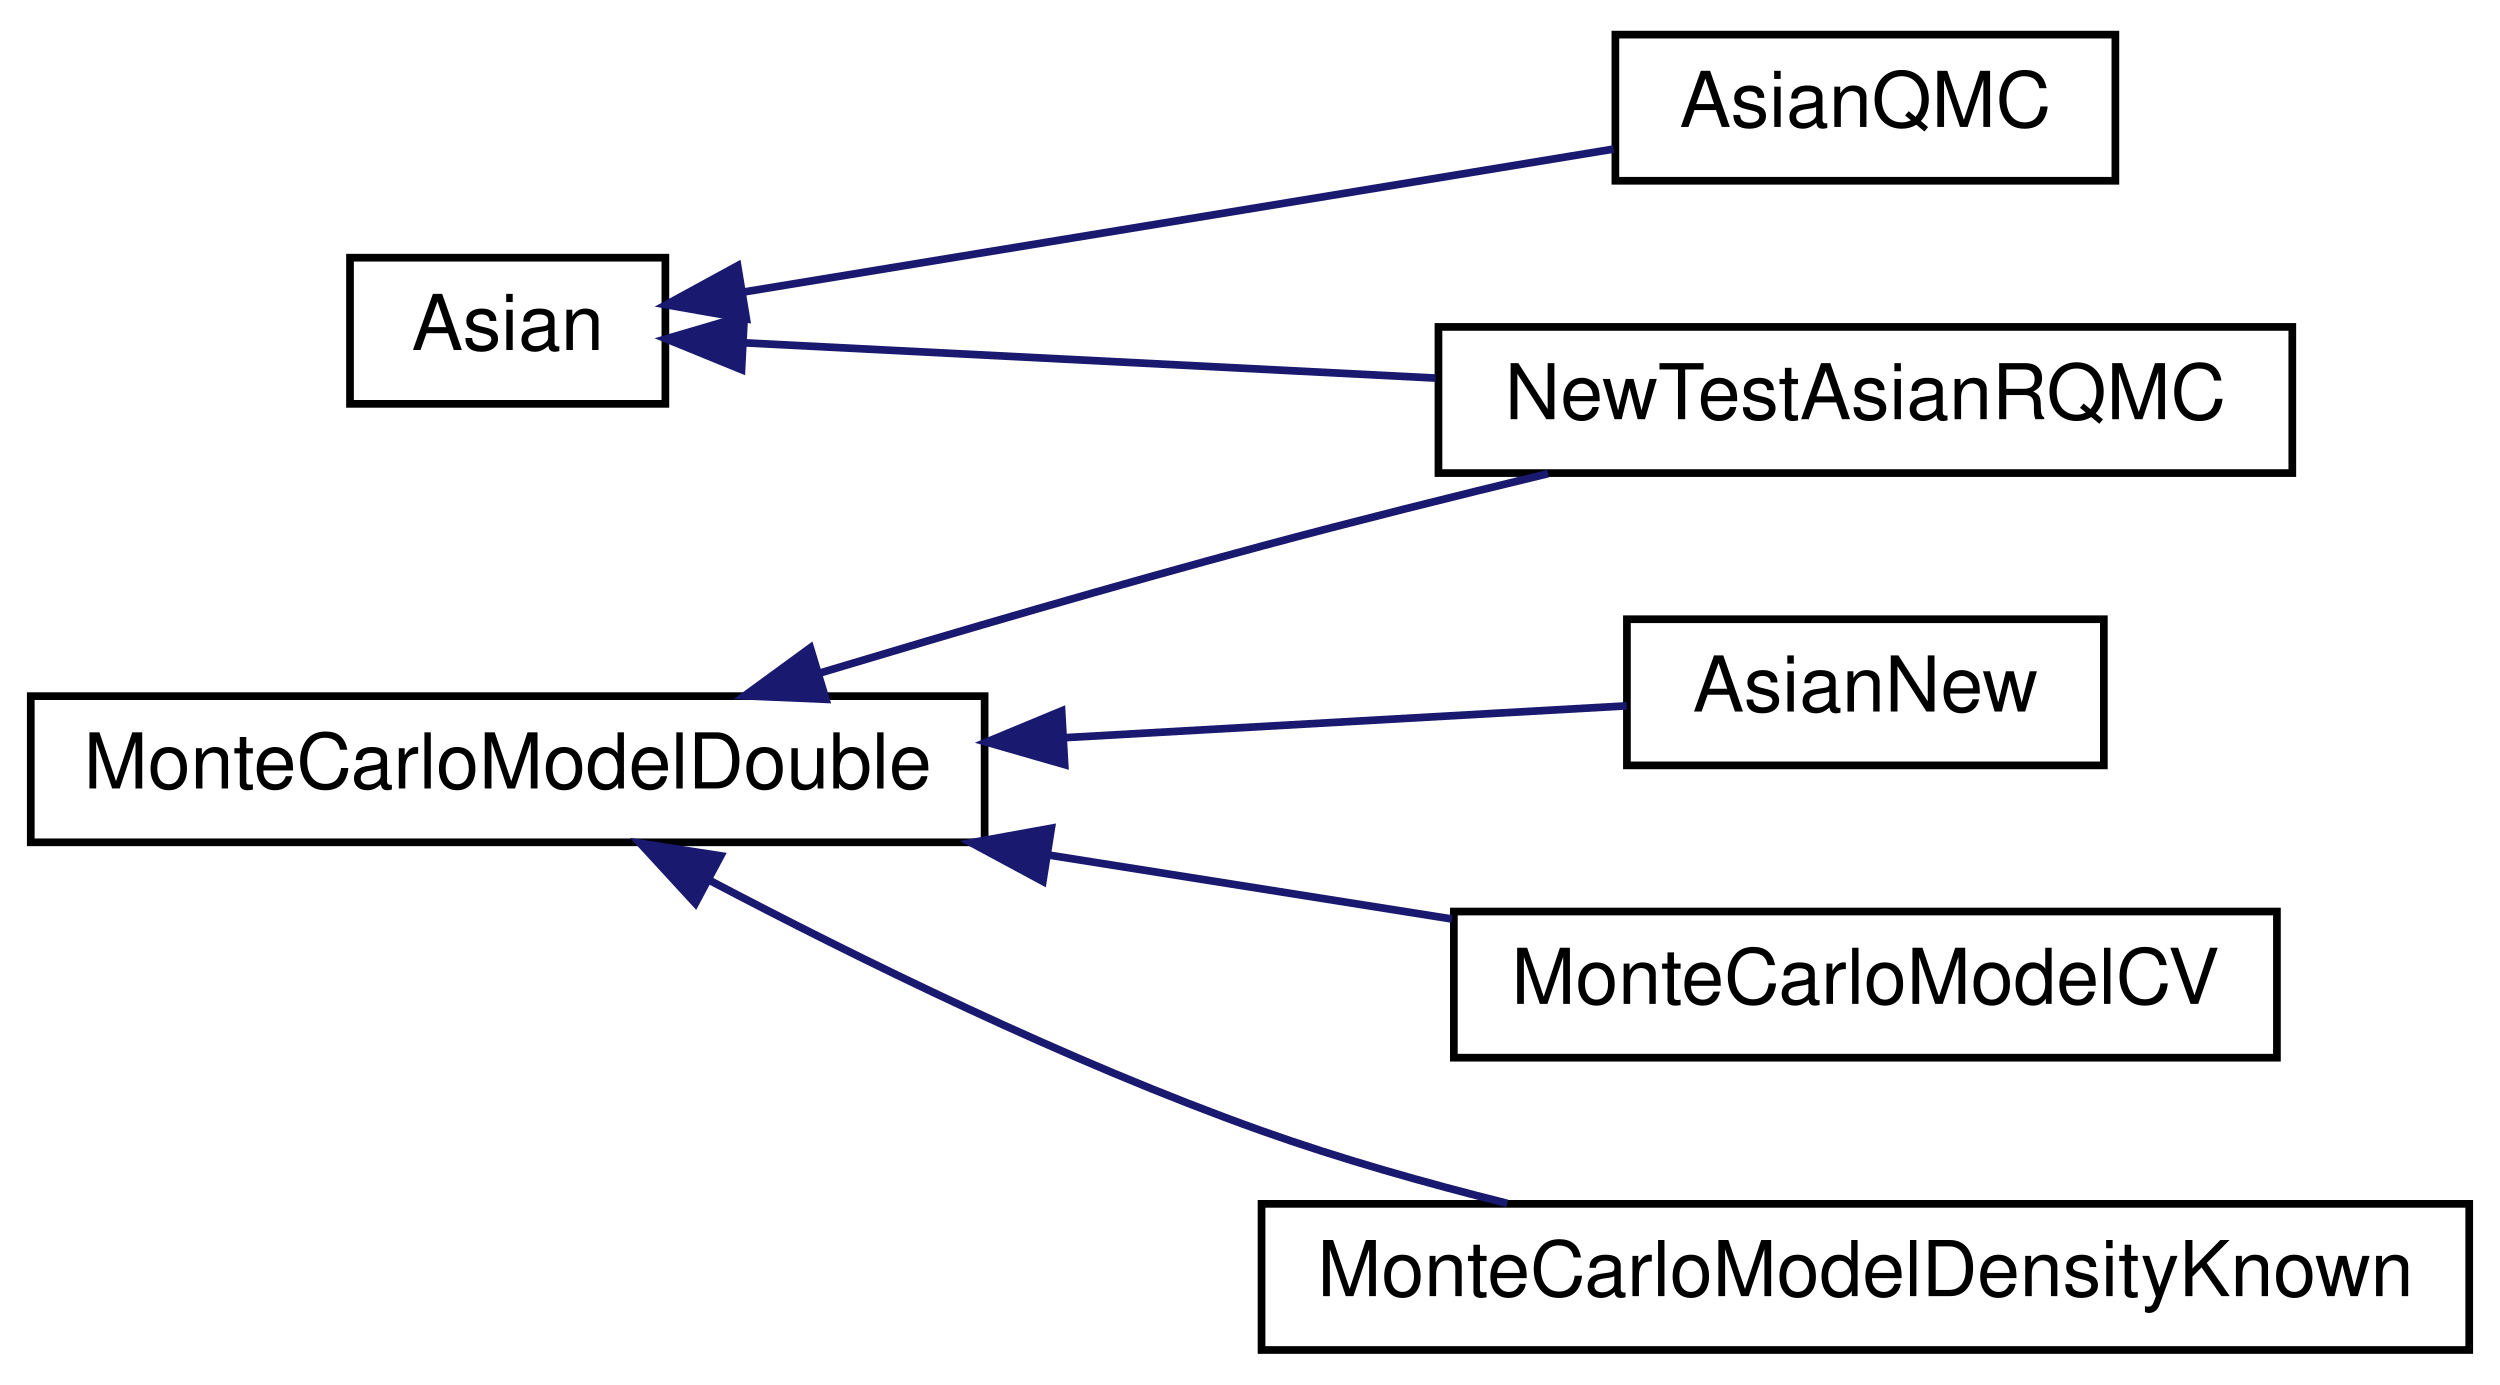
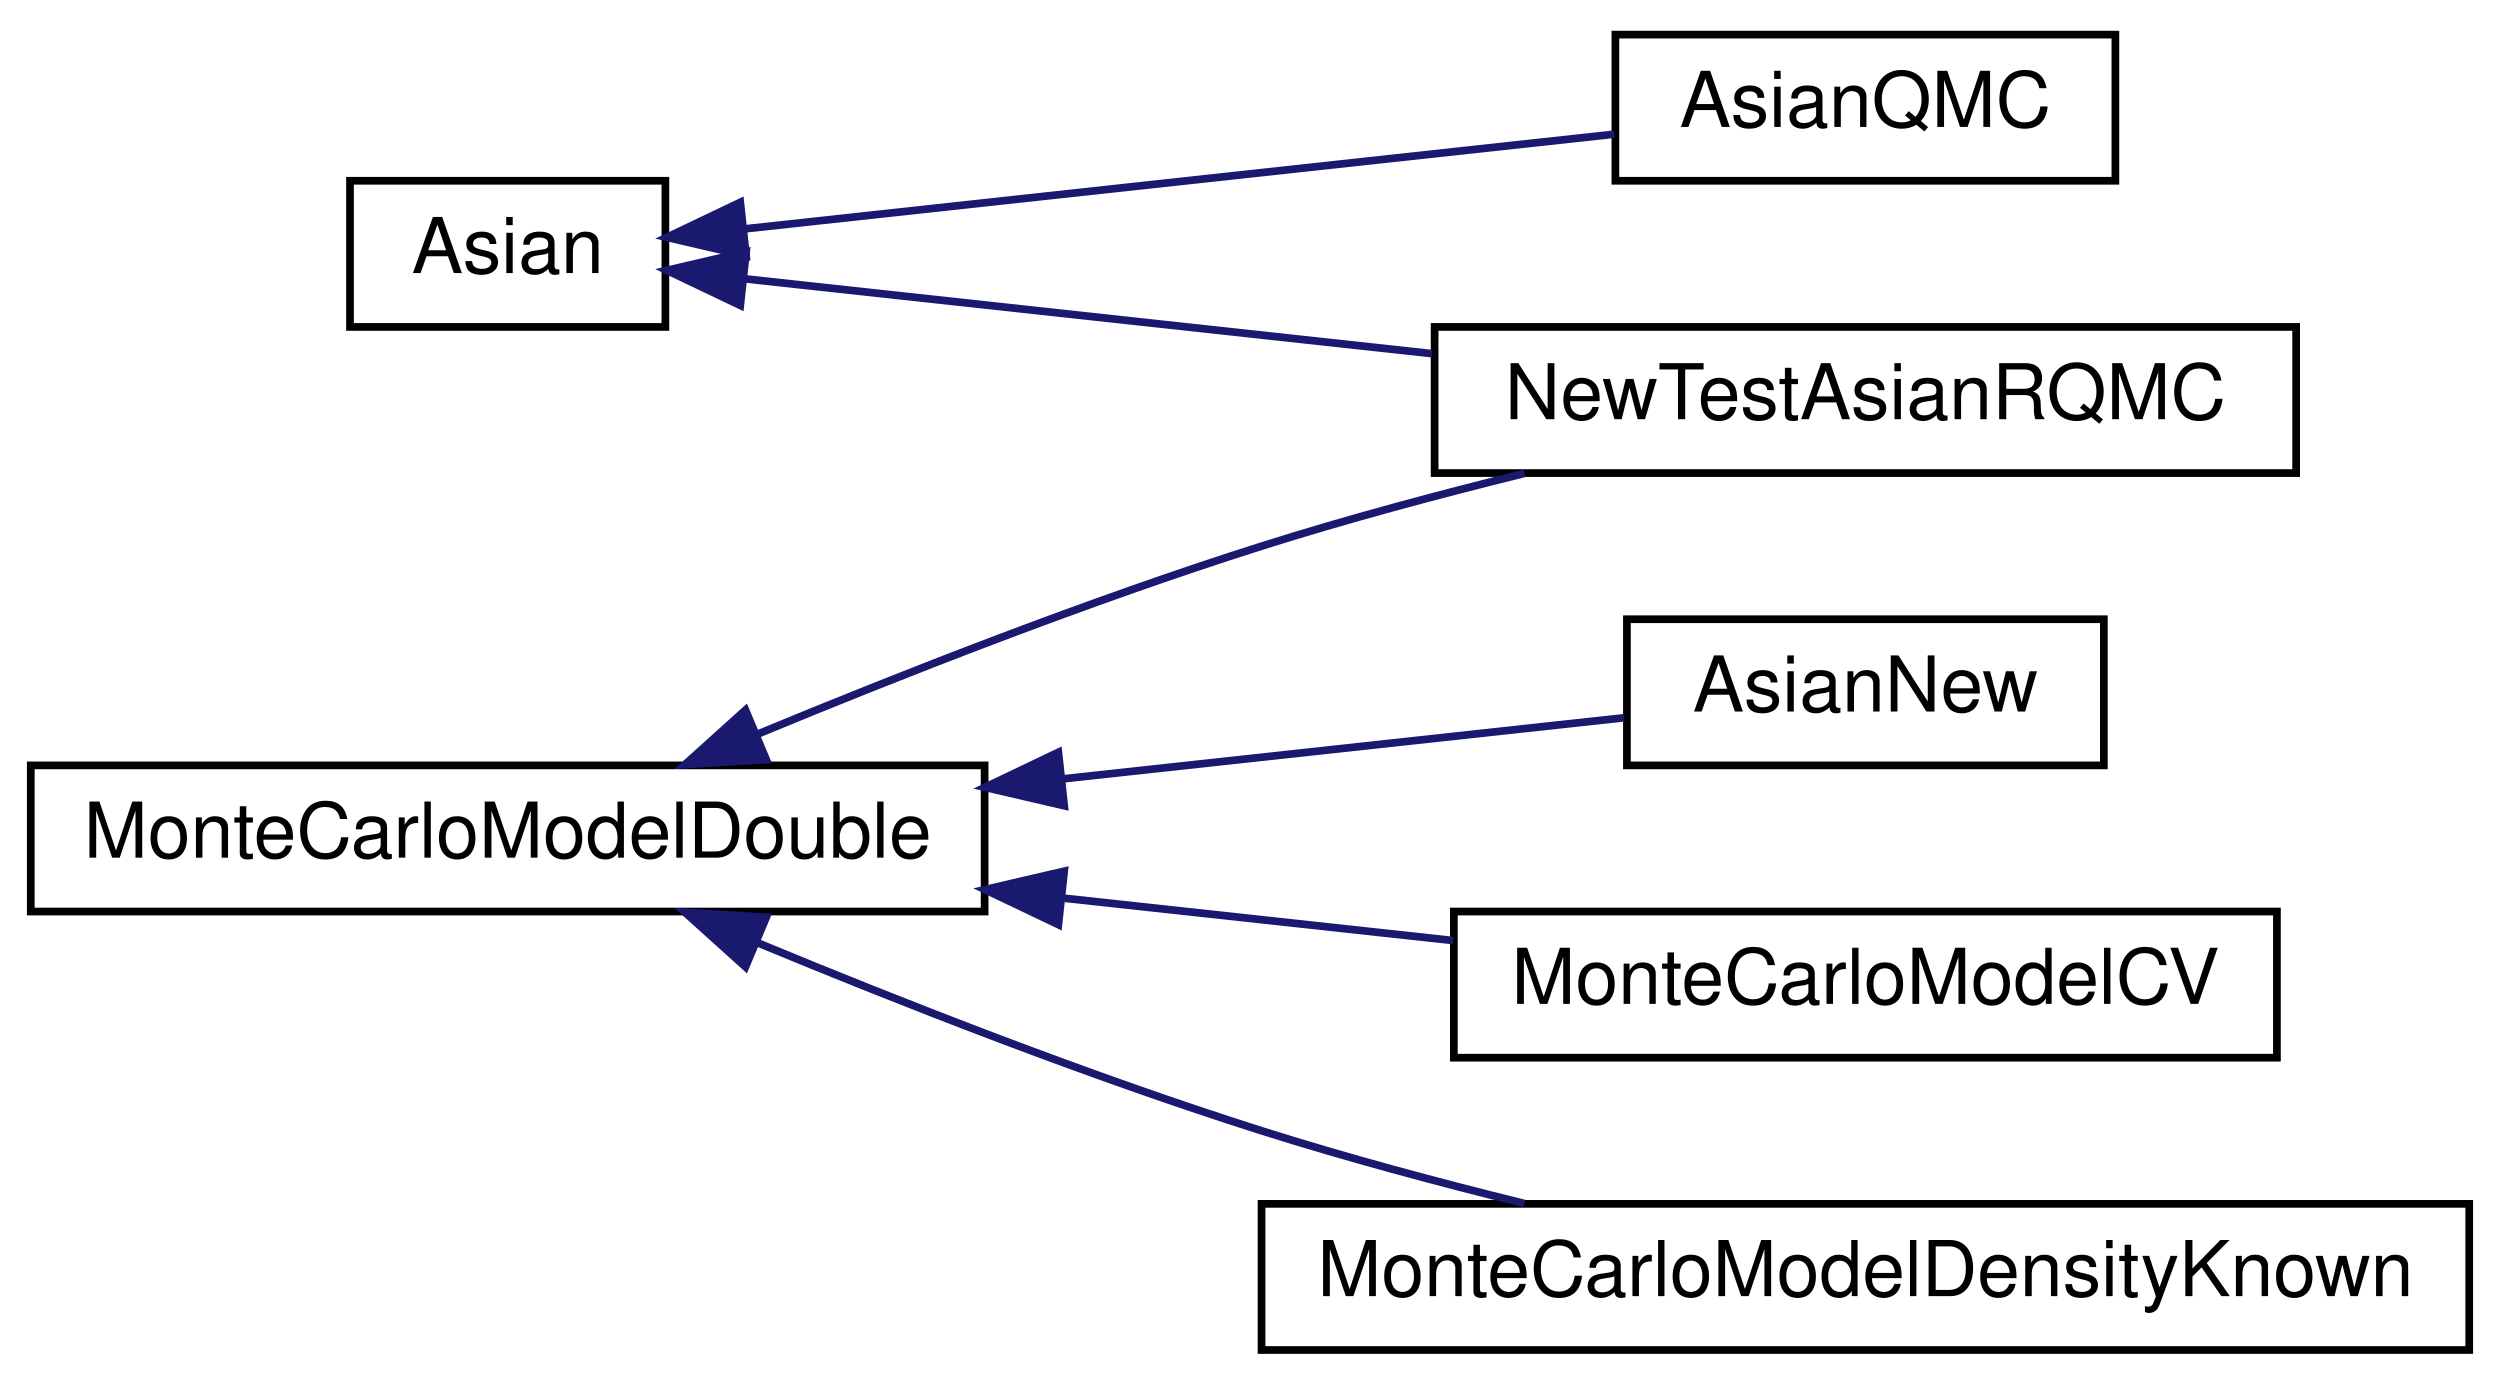
<svg xmlns="http://www.w3.org/2000/svg" xmlns:xlink="http://www.w3.org/1999/xlink" width="325pt" height="180pt" viewBox="0.00 0.00 325.00 180.00">
  <g id="graph0" class="graph" transform="scale(1 1) rotate(0) translate(4 176)">
    <g id="node1" class="node">
      <g id="a_node1">
        <a xlink:href="classtutorial_1_1Asian.html" target="_top" xlink:title="Asian">
-           <polygon fill="none" stroke="#000000" points="41.5,-123.5 41.5,-142.5 82.5,-142.5 82.5,-123.5 41.5,-123.5" />
-           <text text-anchor="middle" x="62" y="-130.5" font-family="Helvetica,sans-Serif" font-size="10.00" fill="#000000">Asian</text>
+           <polygon fill="none" stroke="black" points="41.5,-133.5 41.5,-152.5 82.5,-152.5 82.5,-133.5 41.5,-133.5" />
+           <text text-anchor="middle" x="62" y="-140.5" font-family="Helvetica,sans-Serif" font-size="10.00">Asian</text>
        </a>
      </g>
    </g>
    <g id="node2" class="node">
      <g id="a_node2">
        <a xlink:href="classtutorial_1_1AsianQMC.html" target="_top" xlink:title="AsianQMC">
-           <polygon fill="none" stroke="#000000" points="206,-152.5 206,-171.5 271,-171.5 271,-152.5 206,-152.5" />
-           <text text-anchor="middle" x="238.5" y="-159.5" font-family="Helvetica,sans-Serif" font-size="10.00" fill="#000000">AsianQMC</text>
+           <polygon fill="none" stroke="black" points="206,-152.5 206,-171.5 271,-171.5 271,-152.5 206,-152.5" />
+           <text text-anchor="middle" x="238.5" y="-159.5" font-family="Helvetica,sans-Serif" font-size="10.00">AsianQMC</text>
        </a>
      </g>
    </g>
    <g id="edge1" class="edge">
-       <path fill="none" stroke="#191970" d="M92.591,-138.026C124.205,-143.221 173.376,-151.3 205.76,-156.621" />
-       <polygon fill="#191970" stroke="#191970" points="93.027,-134.551 82.592,-136.383 91.892,-141.458 93.027,-134.551" />
+       <path fill="none" stroke="midnightblue" d="M93.01,-146.268C124.479,-149.694 173.727,-155.056 205.811,-158.55" />
+       <polygon fill="midnightblue" stroke="midnightblue" points="92.998,-142.746 82.678,-145.143 92.24,-149.705 92.998,-142.746" />
    </g>
    <g id="node3" class="node">
      <g id="a_node3">
        <a xlink:href="classtutorial_1_1NewTestAsianRQMC.html" target="_top" xlink:title="NewTestAsianRQMC">
-           <polygon fill="none" stroke="#000000" points="183,-114.5 183,-133.5 294,-133.5 294,-114.5 183,-114.5" />
-           <text text-anchor="middle" x="238.5" y="-121.5" font-family="Helvetica,sans-Serif" font-size="10.00" fill="#000000">NewTestAsianRQMC</text>
+           <polygon fill="none" stroke="black" points="182.5,-114.5 182.5,-133.5 294.5,-133.5 294.5,-114.5 182.5,-114.5" />
+           <text text-anchor="middle" x="238.5" y="-121.5" font-family="Helvetica,sans-Serif" font-size="10.00">NewTestAsianRQMC</text>
        </a>
      </g>
    </g>
    <g id="edge2" class="edge">
-       <path fill="none" stroke="#191970" d="M92.822,-131.428C117.557,-130.167 152.932,-128.363 182.628,-126.849" />
-       <polygon fill="#191970" stroke="#191970" points="92.401,-127.945 82.592,-131.95 92.757,-134.936 92.401,-127.945" />
+       <path fill="none" stroke="midnightblue" d="M92.771,-139.758C117.234,-137.095 152.558,-133.249 182.183,-130.023" />
+       <polygon fill="midnightblue" stroke="midnightblue" points="92.24,-136.295 82.678,-140.857 92.998,-143.254 92.24,-136.295" />
    </g>
    <g id="node4" class="node">
      <g id="a_node4">
        <a xlink:href="interfaceumontreal_1_1ssj_1_1mcqmctools_1_1MonteCarloModelDouble.html" target="_top" xlink:title="An interface for a simulation model for which Monte Carlo (MC) and RQMC experiments are to be perform...">
-           <polygon fill="none" stroke="#000000" points="0,-66.5 0,-85.5 124,-85.5 124,-66.5 0,-66.5" />
-           <text text-anchor="middle" x="62" y="-73.5" font-family="Helvetica,sans-Serif" font-size="10.00" fill="#000000">MonteCarloModelDouble</text>
+           <polygon fill="none" stroke="black" points="0,-57.5 0,-76.5 124,-76.5 124,-57.5 0,-57.5" />
+           <text text-anchor="middle" x="62" y="-64.5" font-family="Helvetica,sans-Serif" font-size="10.00">MonteCarloModelDouble</text>
        </a>
      </g>
    </g>
    <g id="edge4" class="edge">
-       <path fill="none" stroke="#191970" d="M102.712,-88.545C120.277,-93.829 141.093,-99.918 160,-105 172.052,-108.24 185.212,-111.523 197.253,-114.428" />
-       <polygon fill="#191970" stroke="#191970" points="103.369,-85.088 92.784,-85.541 101.342,-91.788 103.369,-85.088" />
+       <path fill="none" stroke="midnightblue" d="M94.319,-80.494C113.136,-88.292 137.683,-97.928 160,-105 170.961,-108.474 182.961,-111.692 194.174,-114.456" />
+       <polygon fill="midnightblue" stroke="midnightblue" points="95.619,-77.244 85.044,-76.607 92.914,-83.7 95.619,-77.244" />
    </g>
    <g id="node5" class="node">
      <g id="a_node5">
        <a xlink:href="classtutorial_1_1AsianNew.html" target="_top" xlink:title="AsianNew">
-           <polygon fill="none" stroke="#000000" points="207.5,-76.5 207.5,-95.5 269.5,-95.5 269.5,-76.5 207.5,-76.5" />
-           <text text-anchor="middle" x="238.5" y="-83.5" font-family="Helvetica,sans-Serif" font-size="10.00" fill="#000000">AsianNew</text>
+           <polygon fill="none" stroke="black" points="207.5,-76.5 207.5,-95.5 269.5,-95.5 269.5,-76.5 207.5,-76.5" />
+           <text text-anchor="middle" x="238.5" y="-83.5" font-family="Helvetica,sans-Serif" font-size="10.00">AsianNew</text>
        </a>
      </g>
    </g>
    <g id="edge3" class="edge">
-       <path fill="none" stroke="#191970" d="M134.276,-80.095C159.807,-81.541 187.183,-83.093 207.469,-84.242" />
-       <polygon fill="#191970" stroke="#191970" points="134.409,-76.597 124.227,-79.526 134.013,-83.586 134.409,-76.597" />
+       <path fill="none" stroke="midnightblue" d="M134.057,-74.737C159.54,-77.511 186.932,-80.494 207.123,-82.692" />
+       <polygon fill="midnightblue" stroke="midnightblue" points="134.352,-71.248 124.032,-73.645 133.594,-78.207 134.352,-71.248" />
    </g>
    <g id="node6" class="node">
      <g id="a_node6">
        <a xlink:href="interfaceumontreal_1_1ssj_1_1mcqmctools_1_1MonteCarloModelCV.html" target="_top" xlink:title="An MonteCarloModelDouble that also implements a vector of control variates. ">
-           <polygon fill="none" stroke="#000000" points="185,-38.5 185,-57.5 292,-57.5 292,-38.5 185,-38.5" />
-           <text text-anchor="middle" x="238.5" y="-45.5" font-family="Helvetica,sans-Serif" font-size="10.00" fill="#000000">MonteCarloModelCV</text>
+           <polygon fill="none" stroke="black" points="185,-38.5 185,-57.5 292,-57.5 292,-38.5 185,-38.5" />
+           <text text-anchor="middle" x="238.5" y="-45.5" font-family="Helvetica,sans-Serif" font-size="10.00">MonteCarloModelCV</text>
        </a>
      </g>
    </g>
    <g id="edge5" class="edge">
-       <path fill="none" stroke="#191970" d="M132.381,-64.835C149.82,-62.068 168.231,-59.148 184.732,-56.53" />
-       <polygon fill="#191970" stroke="#191970" points="131.576,-61.419 122.248,-66.442 132.673,-68.332 131.576,-61.419" />
+       <path fill="none" stroke="midnightblue" d="M134.422,-59.223C151.317,-57.384 169.031,-55.455 184.915,-53.726" />
+       <polygon fill="midnightblue" stroke="midnightblue" points="133.594,-55.793 124.032,-60.355 134.352,-62.752 133.594,-55.793" />
    </g>
    <g id="node7" class="node">
      <g id="a_node7">
        <a xlink:href="interfaceumontreal_1_1ssj_1_1mcqmctools_1_1MonteCarloModelDensityKnown.html" target="_top" xlink:title="An interface for a simulation model for which Monte Carlo (MC) and RQMC experiments are to be perform...">
-           <polygon fill="none" stroke="#000000" points="160,-.5 160,-19.5 317,-19.5 317,-.5 160,-.5" />
-           <text text-anchor="middle" x="238.5" y="-7.5" font-family="Helvetica,sans-Serif" font-size="10.00" fill="#000000">MonteCarloModelDensityKnown</text>
+           <polygon fill="none" stroke="black" points="160,-0.5 160,-19.5 317,-19.5 317,-0.5 160,-0.5" />
+           <text text-anchor="middle" x="238.5" y="-7.5" font-family="Helvetica,sans-Serif" font-size="10.00">MonteCarloModelDensityKnown</text>
        </a>
      </g>
    </g>
    <g id="edge6" class="edge">
-       <path fill="none" stroke="#191970" d="M88.061,-61.647C107.447,-51.433 134.796,-37.982 160,-29 170.17,-25.376 181.325,-22.213 191.951,-19.561" />
-       <polygon fill="#191970" stroke="#191970" points="86.398,-58.567 79.228,-66.368 89.698,-64.741 86.398,-58.567" />
+       <path fill="none" stroke="midnightblue" d="M94.319,-53.506C113.136,-45.708 137.683,-36.072 160,-29 170.961,-25.526 182.961,-22.308 194.174,-19.544" />
+       <polygon fill="midnightblue" stroke="midnightblue" points="92.914,-50.3 85.044,-57.393 95.619,-56.756 92.914,-50.3" />
    </g>
  </g>
</svg>
